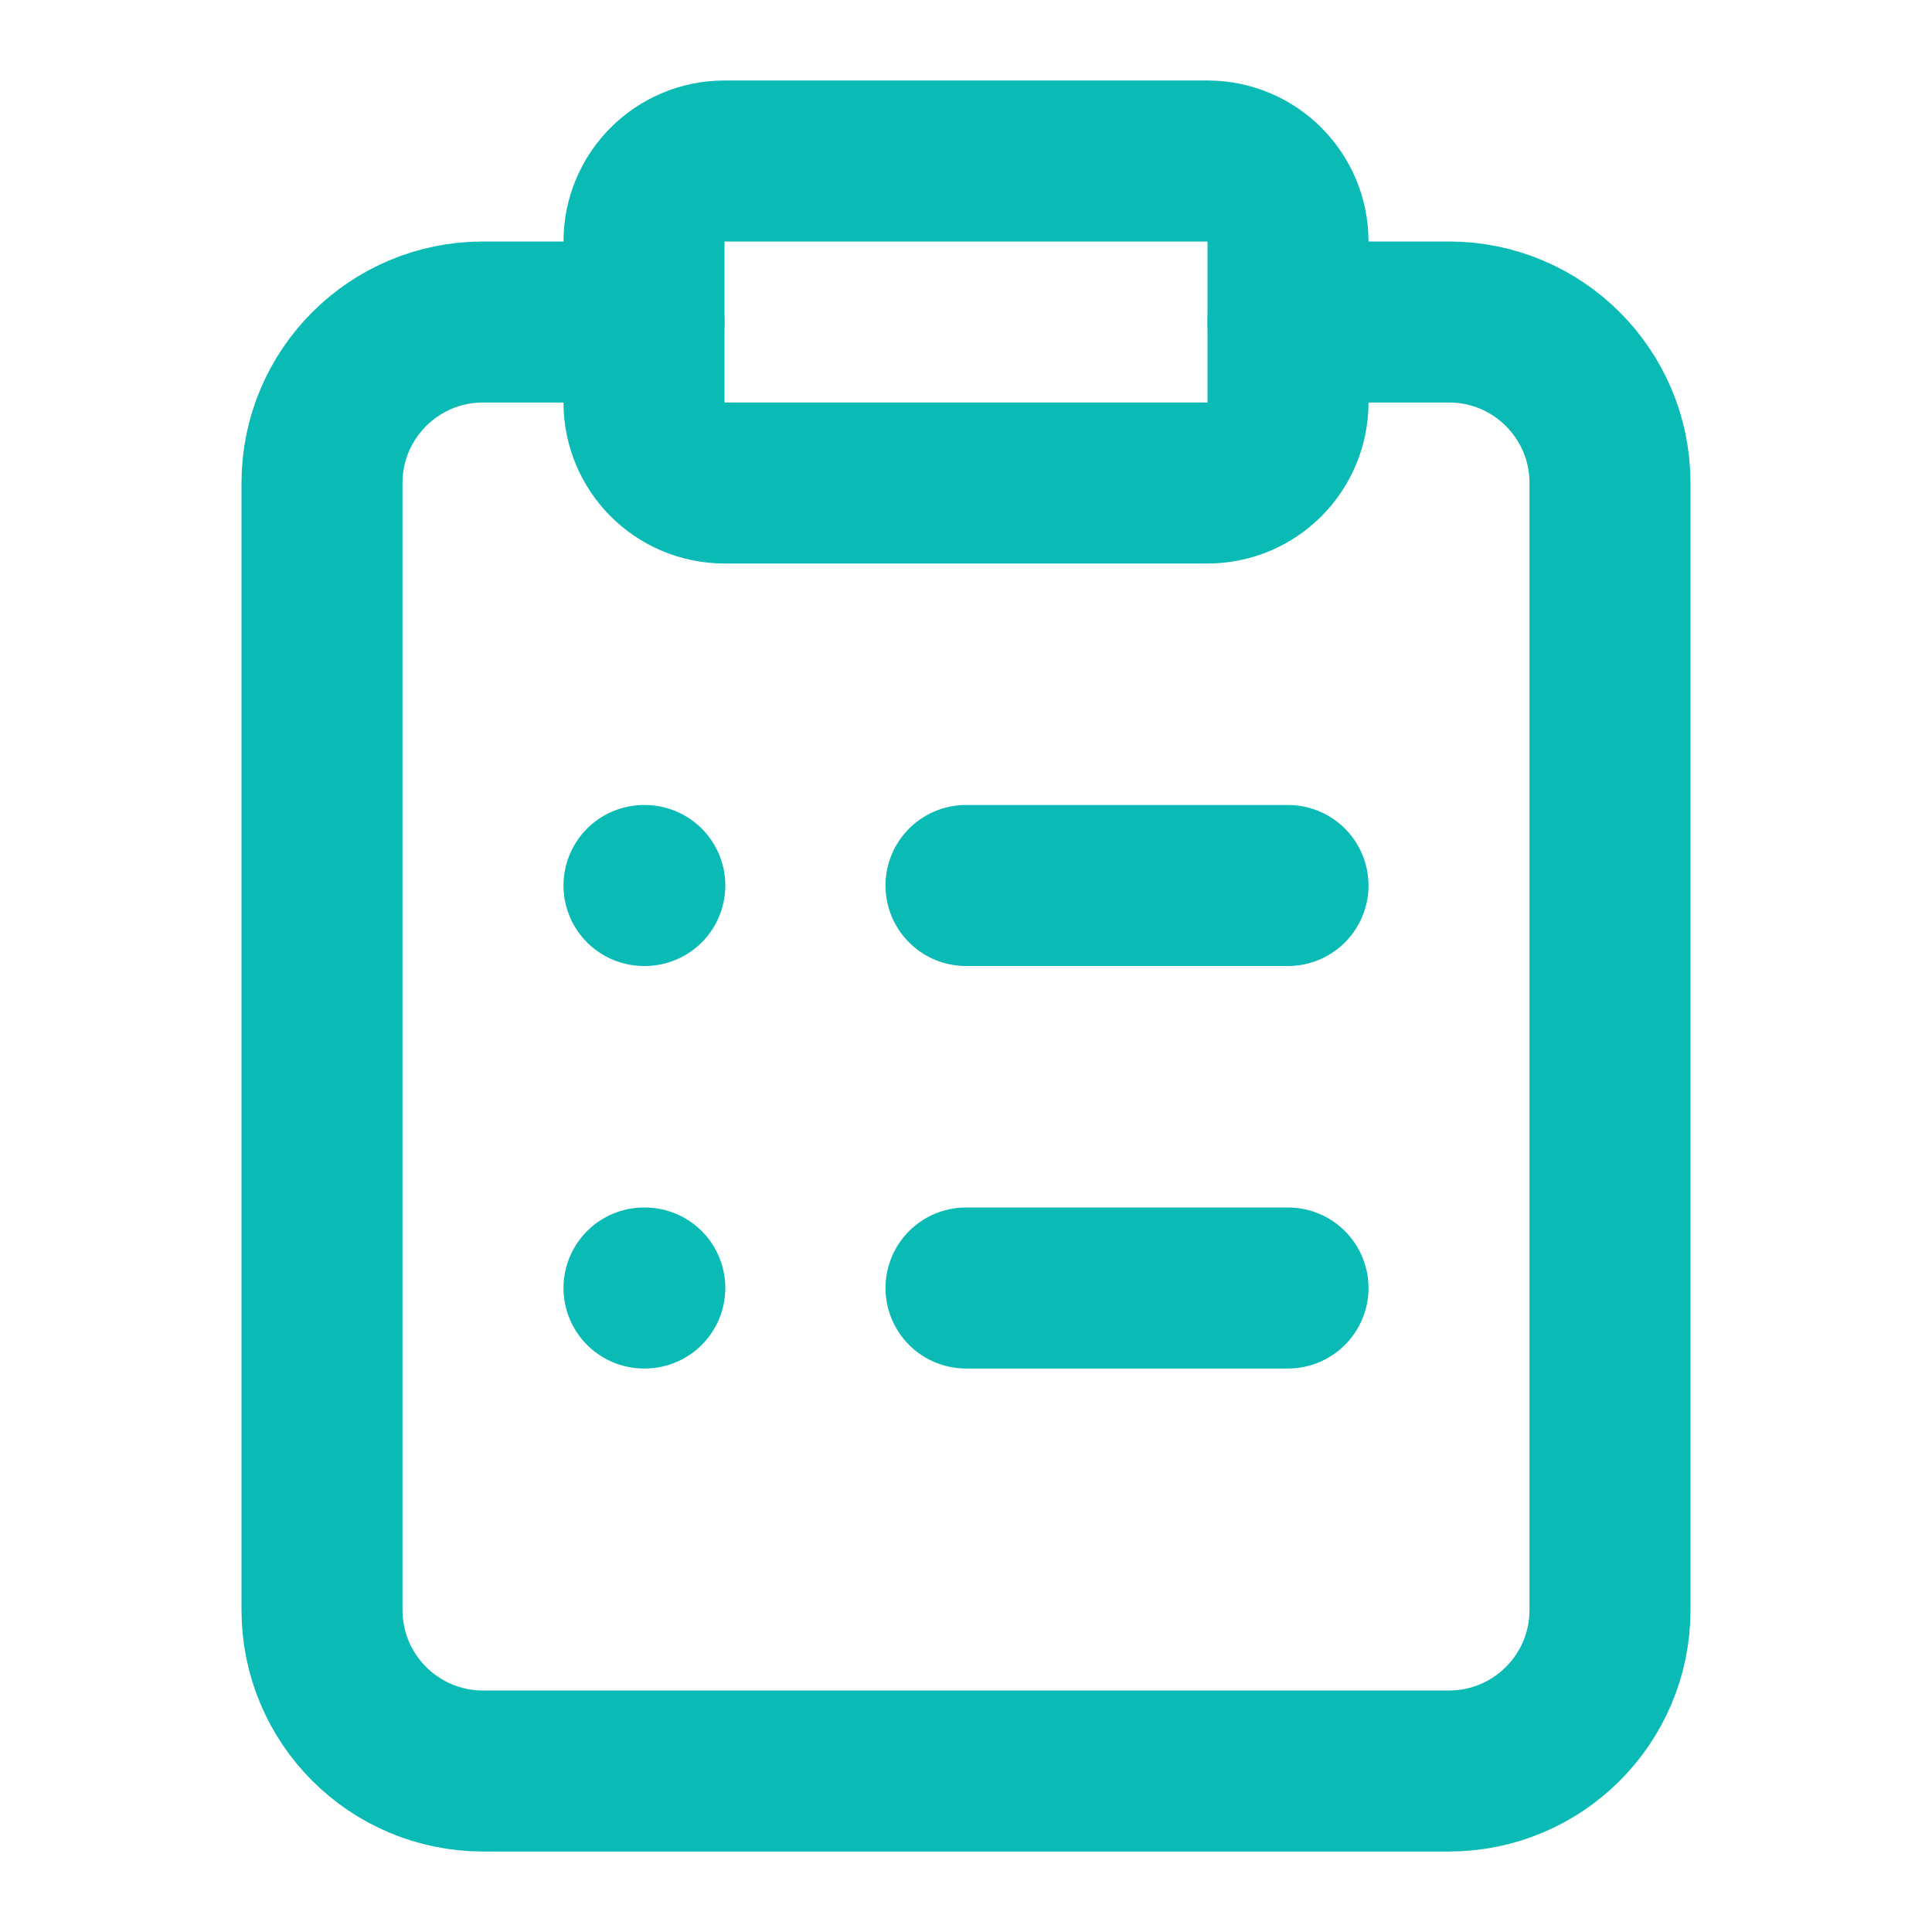
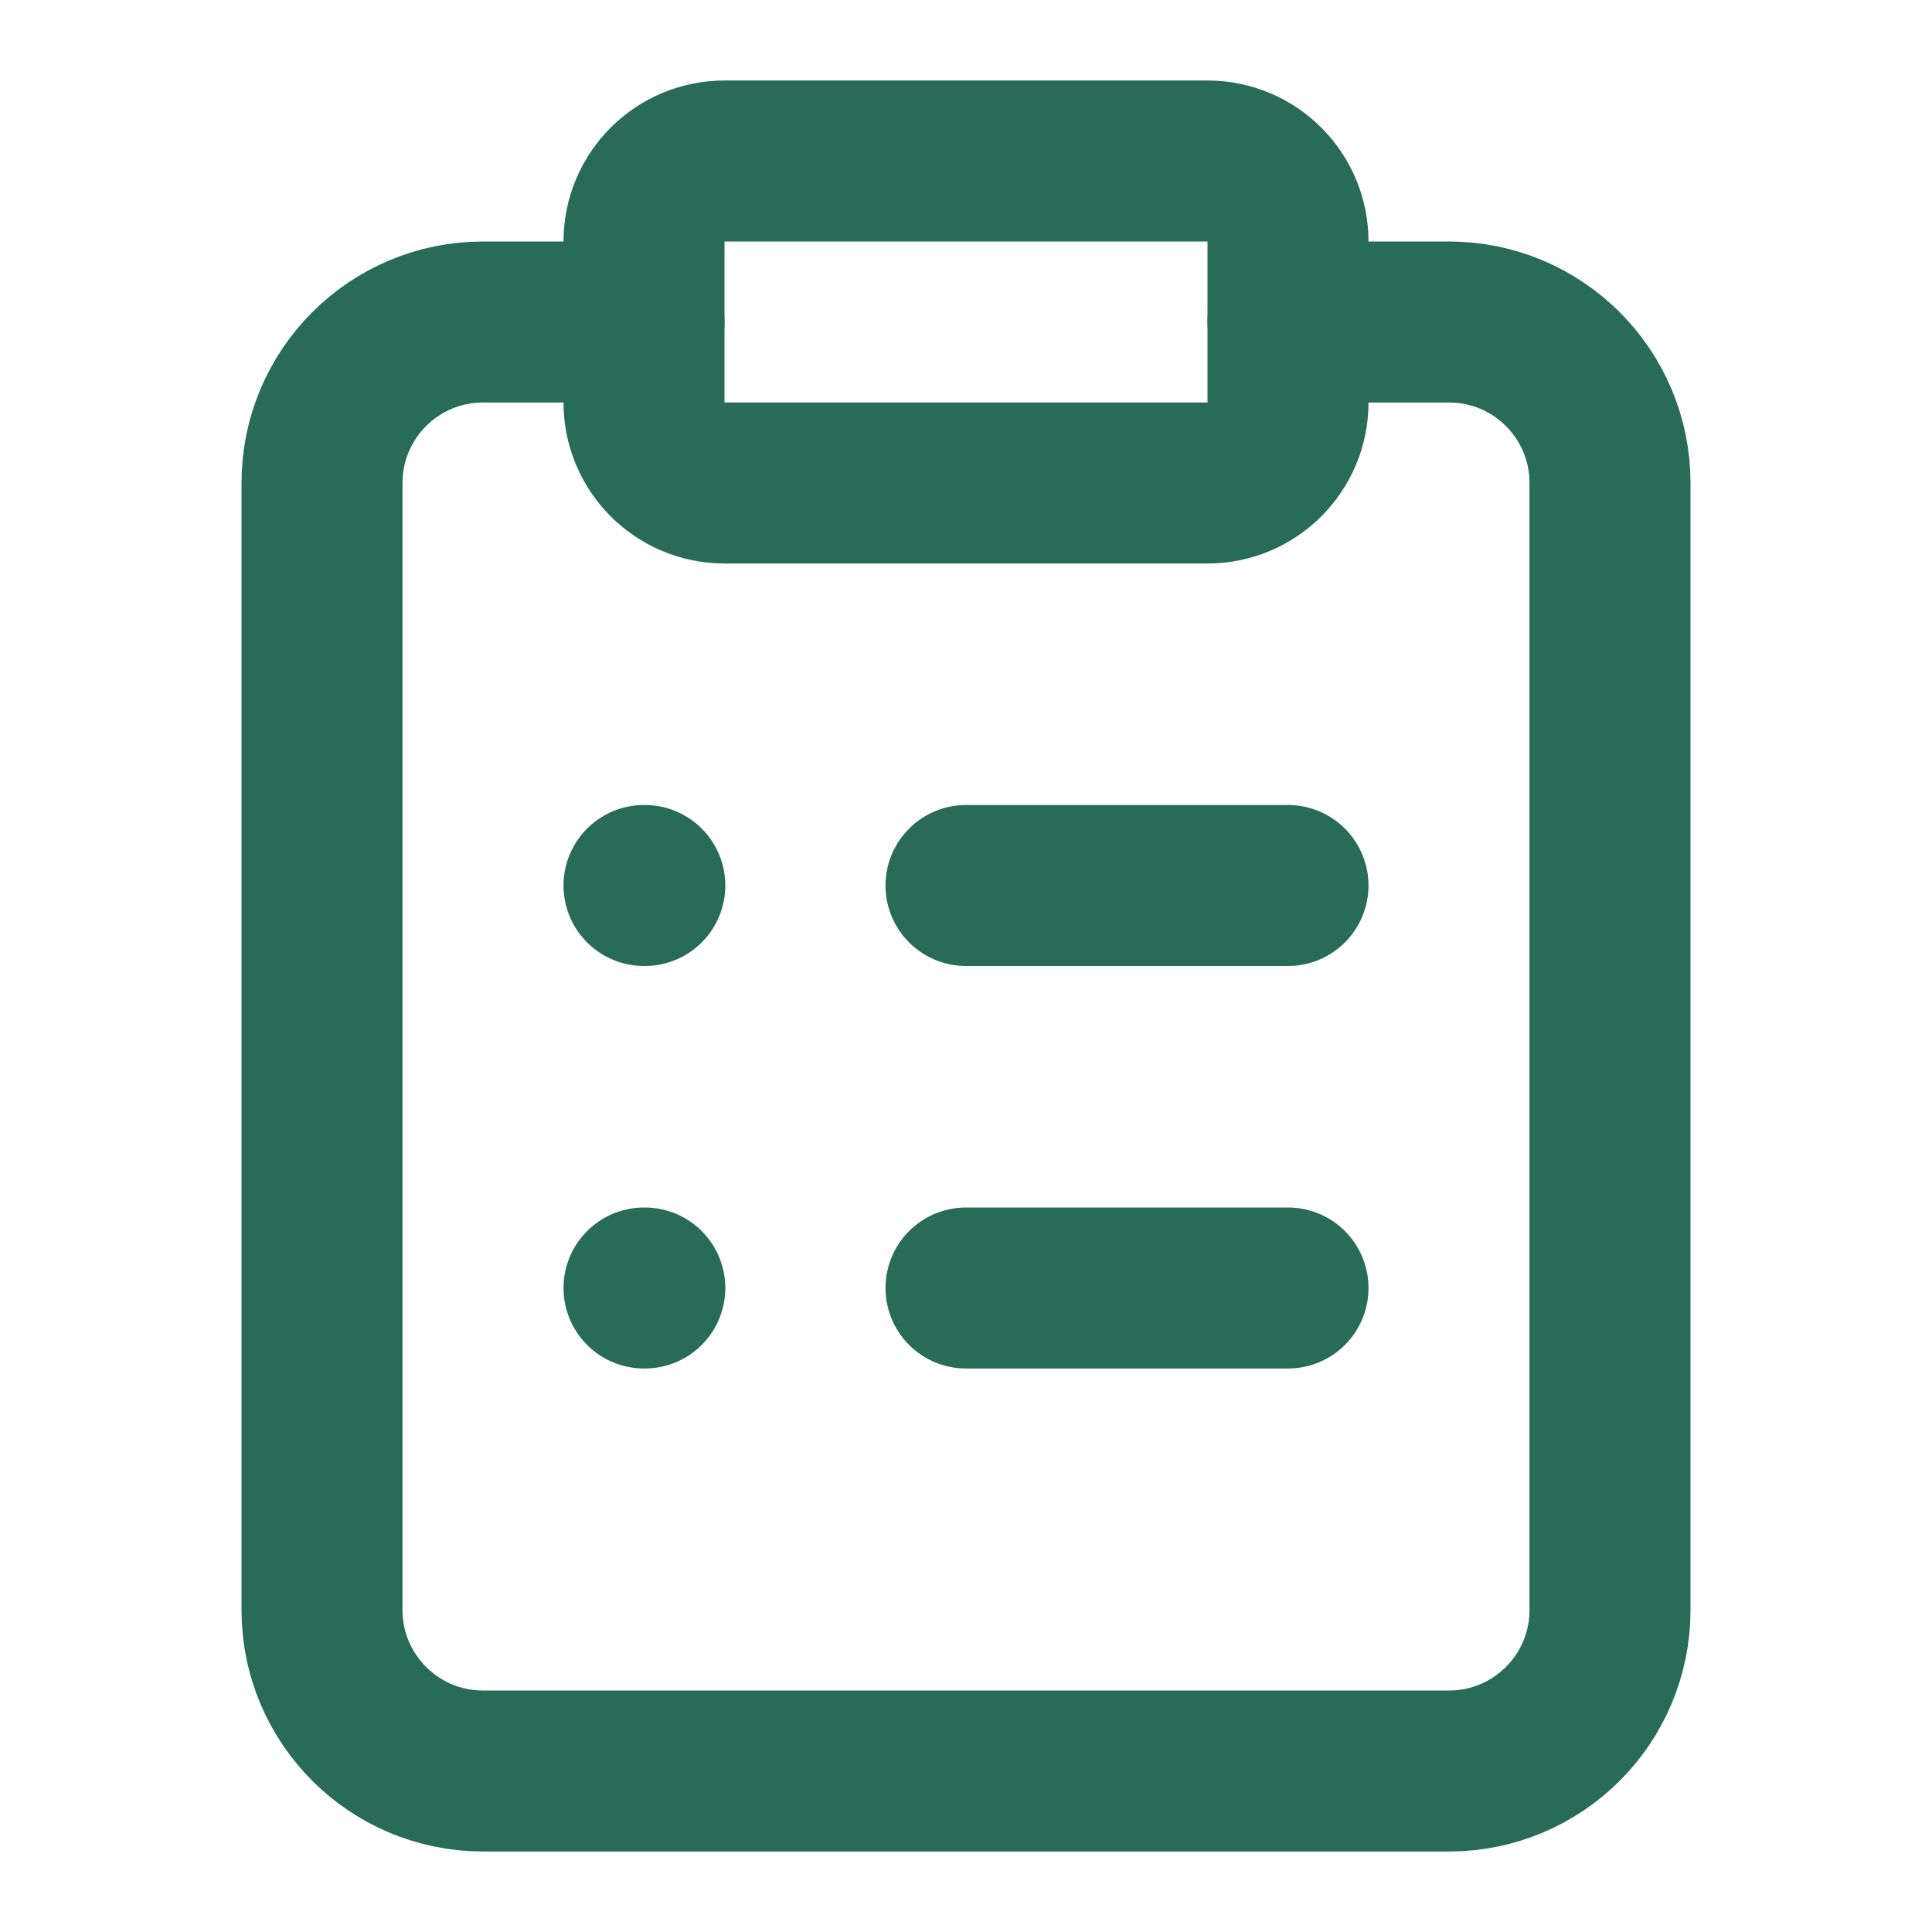
- <svg xmlns="http://www.w3.org/2000/svg" class="lucide lucide-clipboard-list" width="24" height="24" viewBox="0 0 24 24" fill="none" stroke="#0ABAB5" stroke-width="2" stroke-linecap="round" stroke-linejoin="round">
+ <svg xmlns="http://www.w3.org/2000/svg" class="lucide lucide-clipboard-list" width="24" height="24" viewBox="0 0 24 24" fill="none" stroke="#286b59" stroke-width="2" stroke-linecap="round" stroke-linejoin="round">
  <rect width="8" height="4" x="8" y="2" rx="1" ry="1" />
  <path d="M16 4h2a2 2 0 0 1 2 2v14a2 2 0 0 1-2 2H6a2 2 0 0 1-2-2V6a2 2 0 0 1 2-2h2" />
  <path d="M12 11h4" />
  <path d="M12 16h4" />
  <path d="M8 11h.01" />
  <path d="M8 16h.01" />
</svg>
